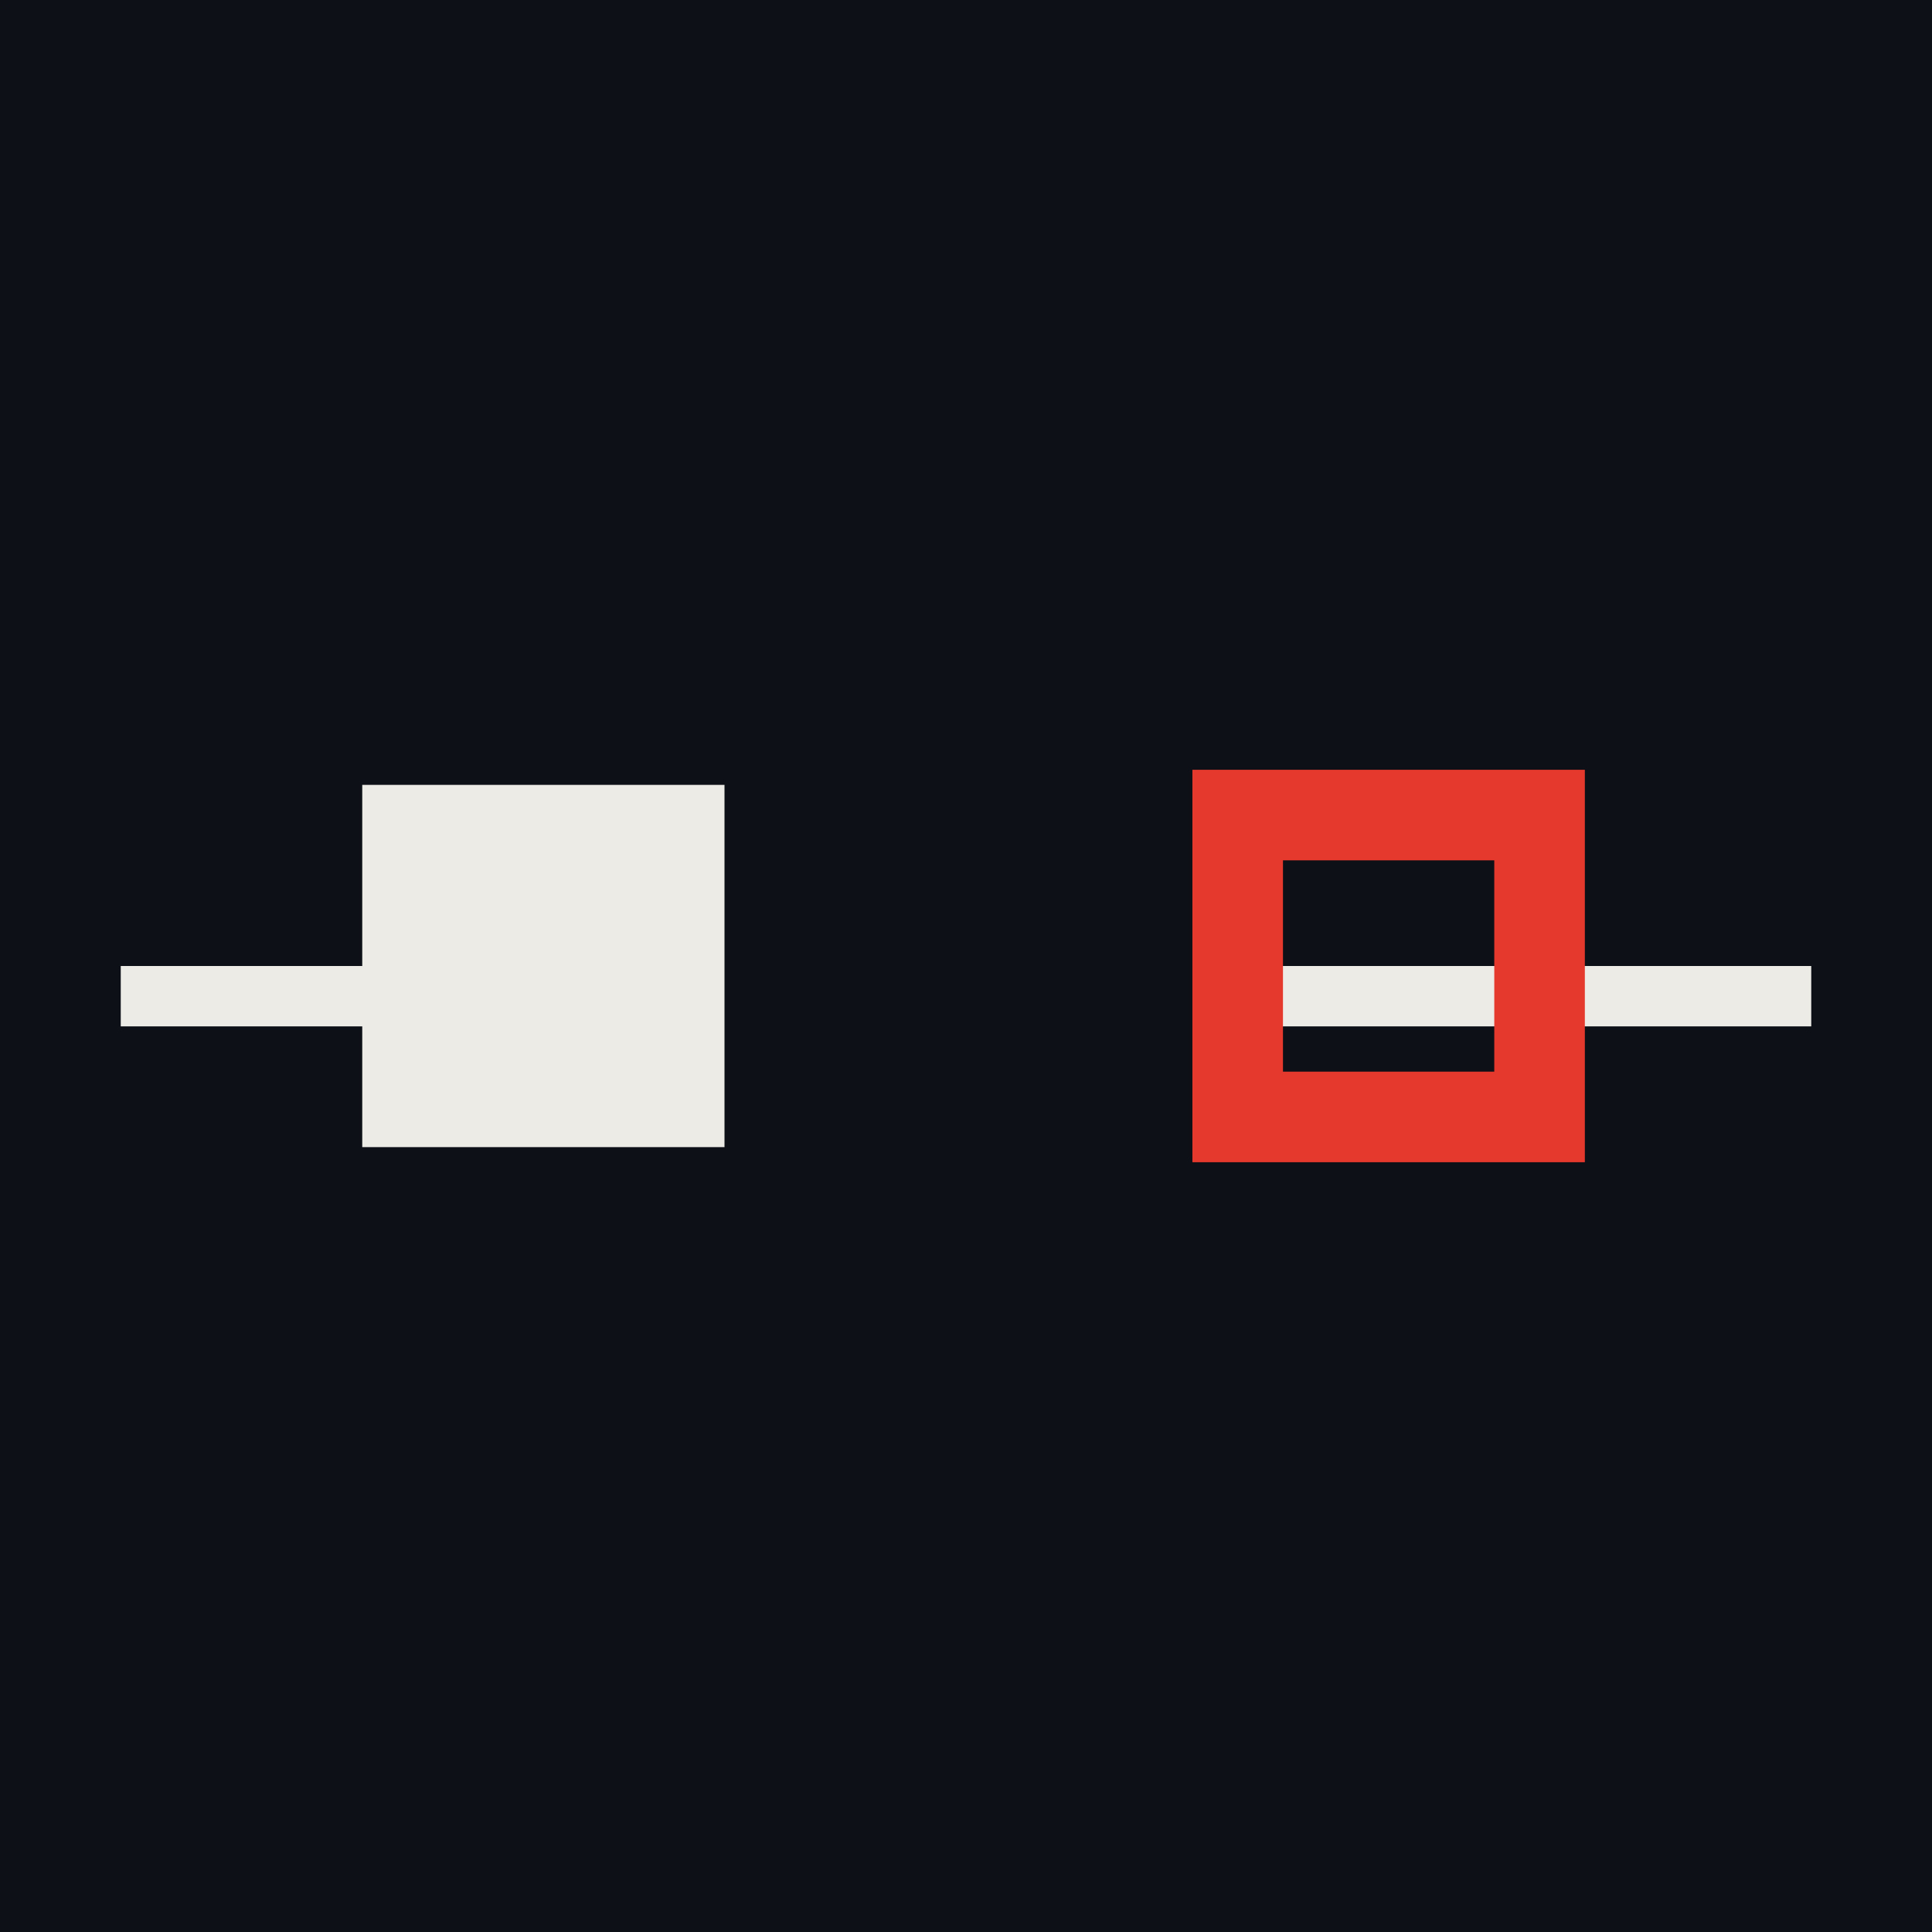
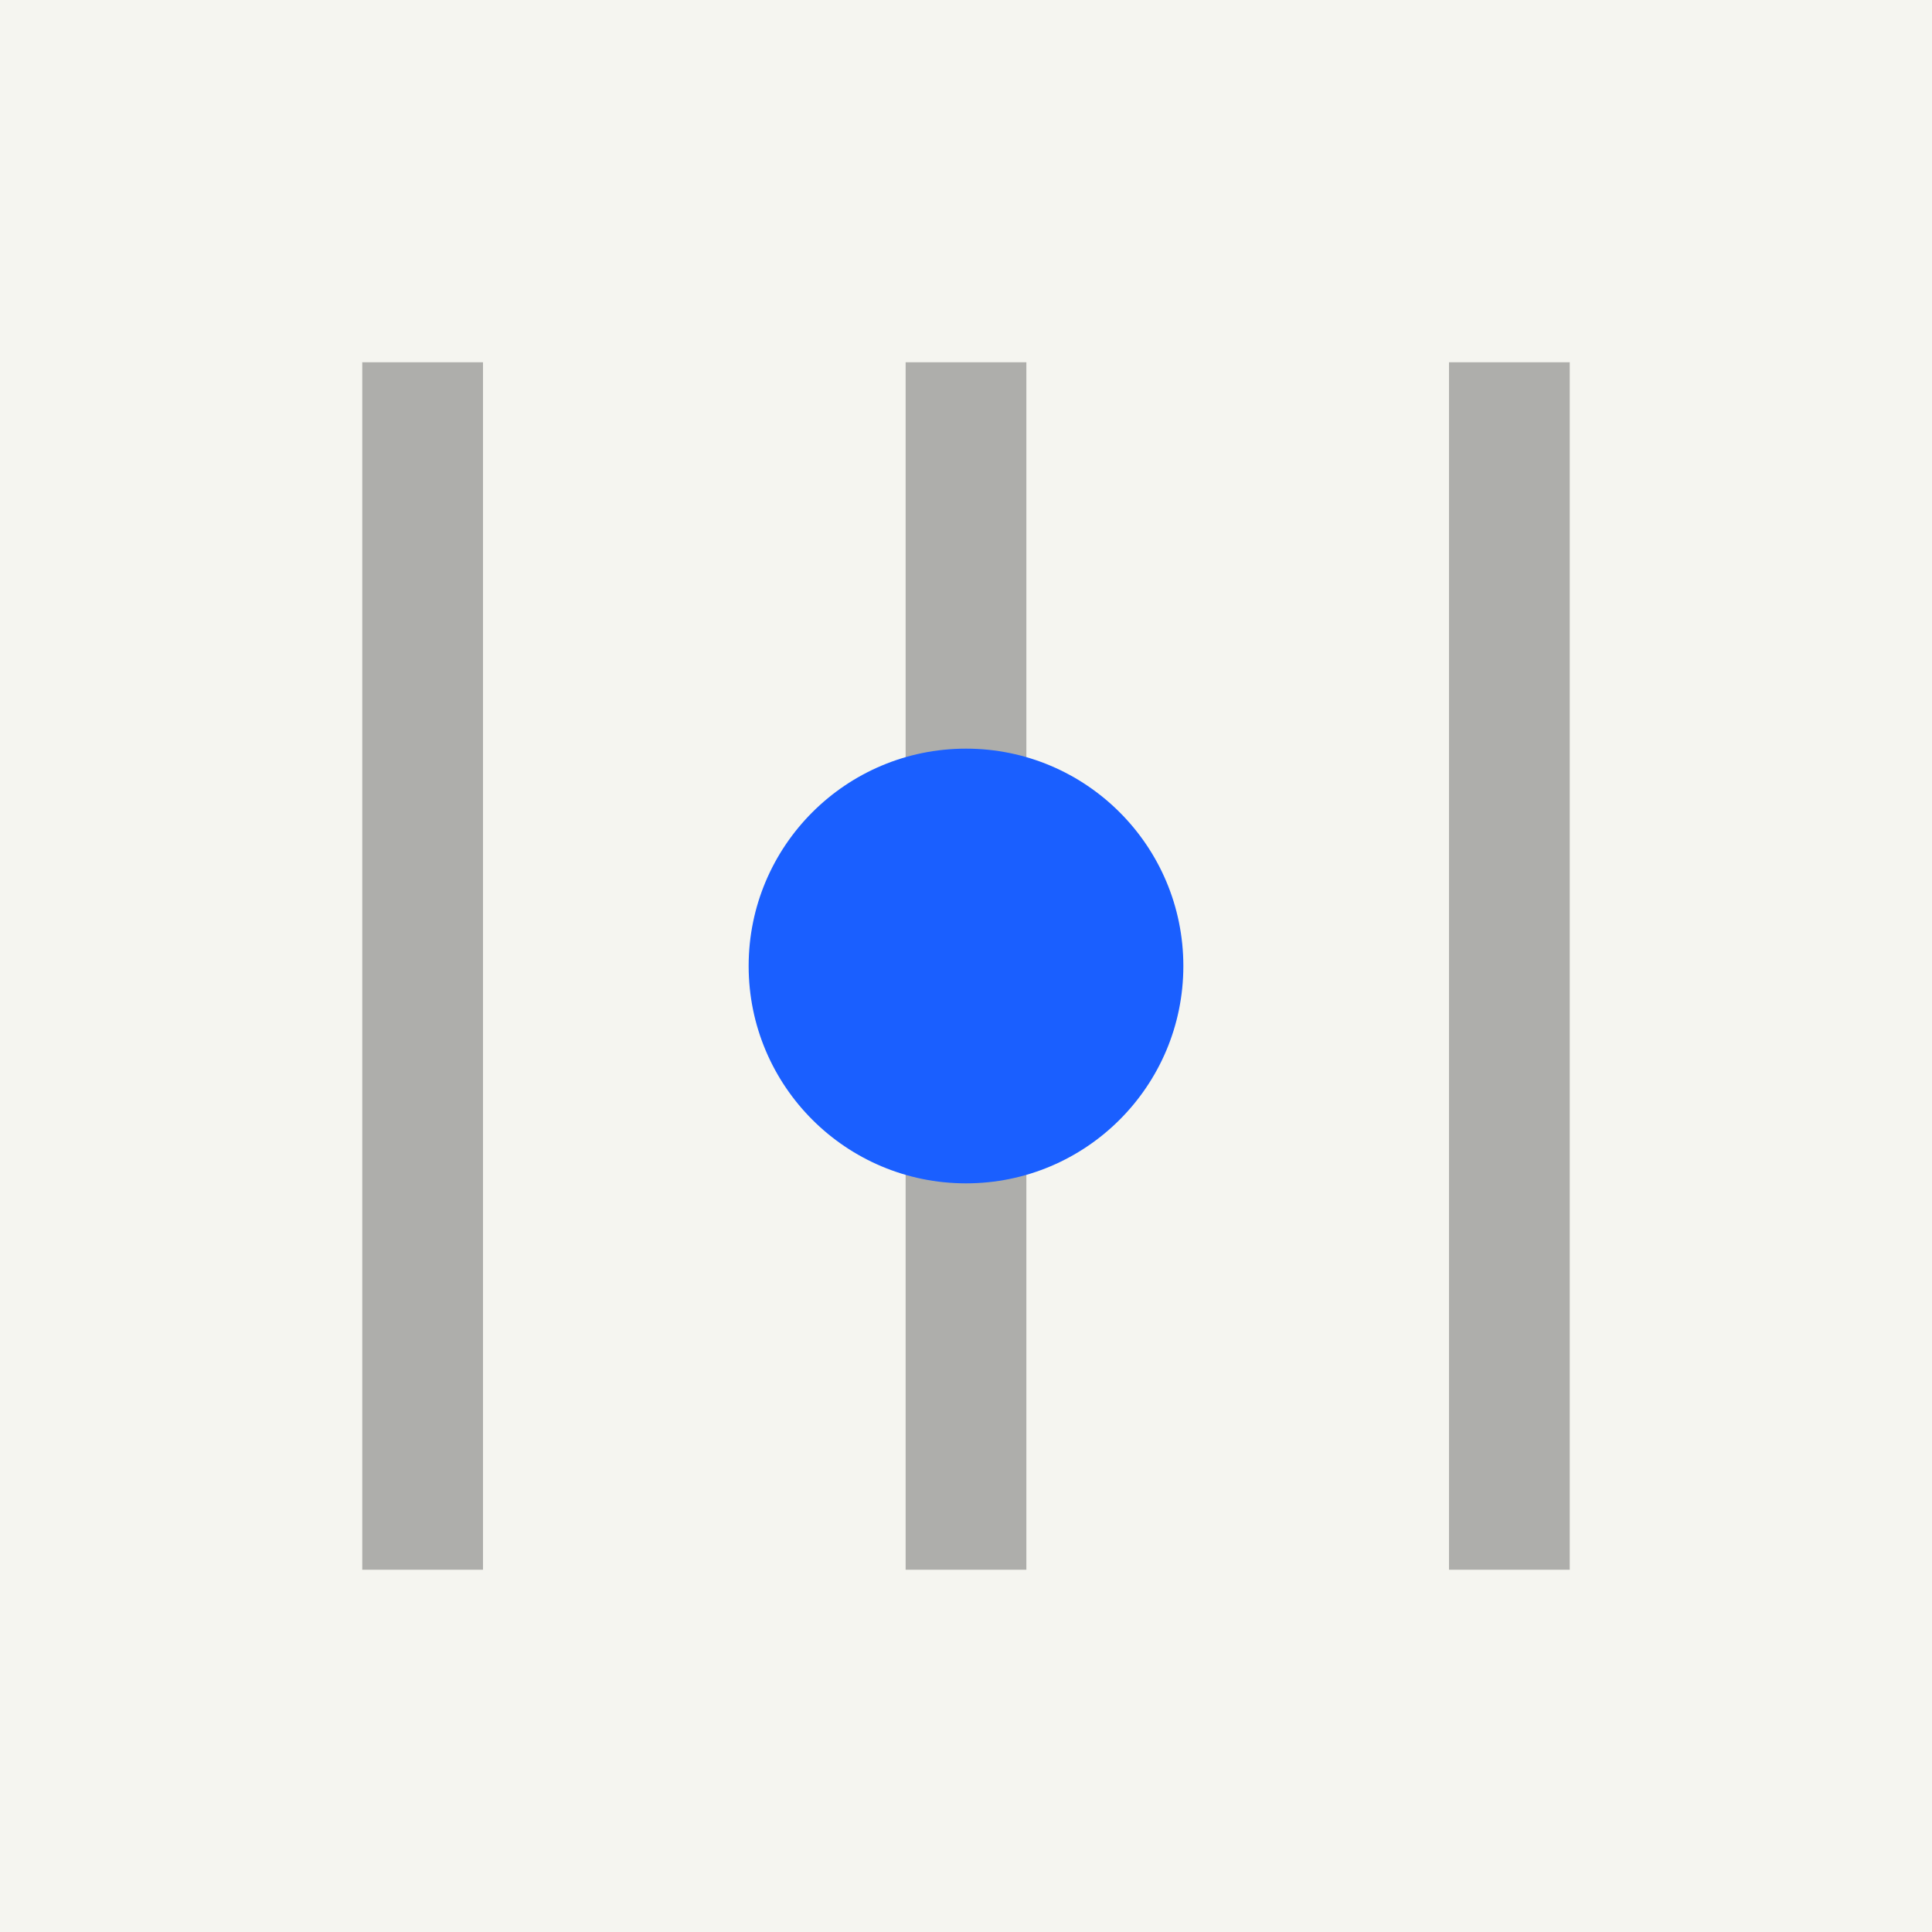
<svg xmlns="http://www.w3.org/2000/svg" viewBox="0 0 32 32">
-   <rect width="32" height="32" fill="#0d1117" />
-   <path d="M2 16.5h9M21 16.5h9" stroke="#ecebe6" stroke-width="1" />
-   <rect x="6" y="13" width="6" height="6" fill="#ecebe6" />
-   <rect x="20.5" y="13.5" width="5" height="5" fill="none" stroke="#e6392d" stroke-width="1.5" />
+   <rect width="32" height="32" fill="#f5f5f0" />
+   <path d="M7 6v20M16 6v20M25 6v20" stroke="#161616" stroke-opacity=".32" stroke-width="2" />
+   <circle cx="16" cy="16" r="3.6" fill="#1a5fff" />
</svg>
